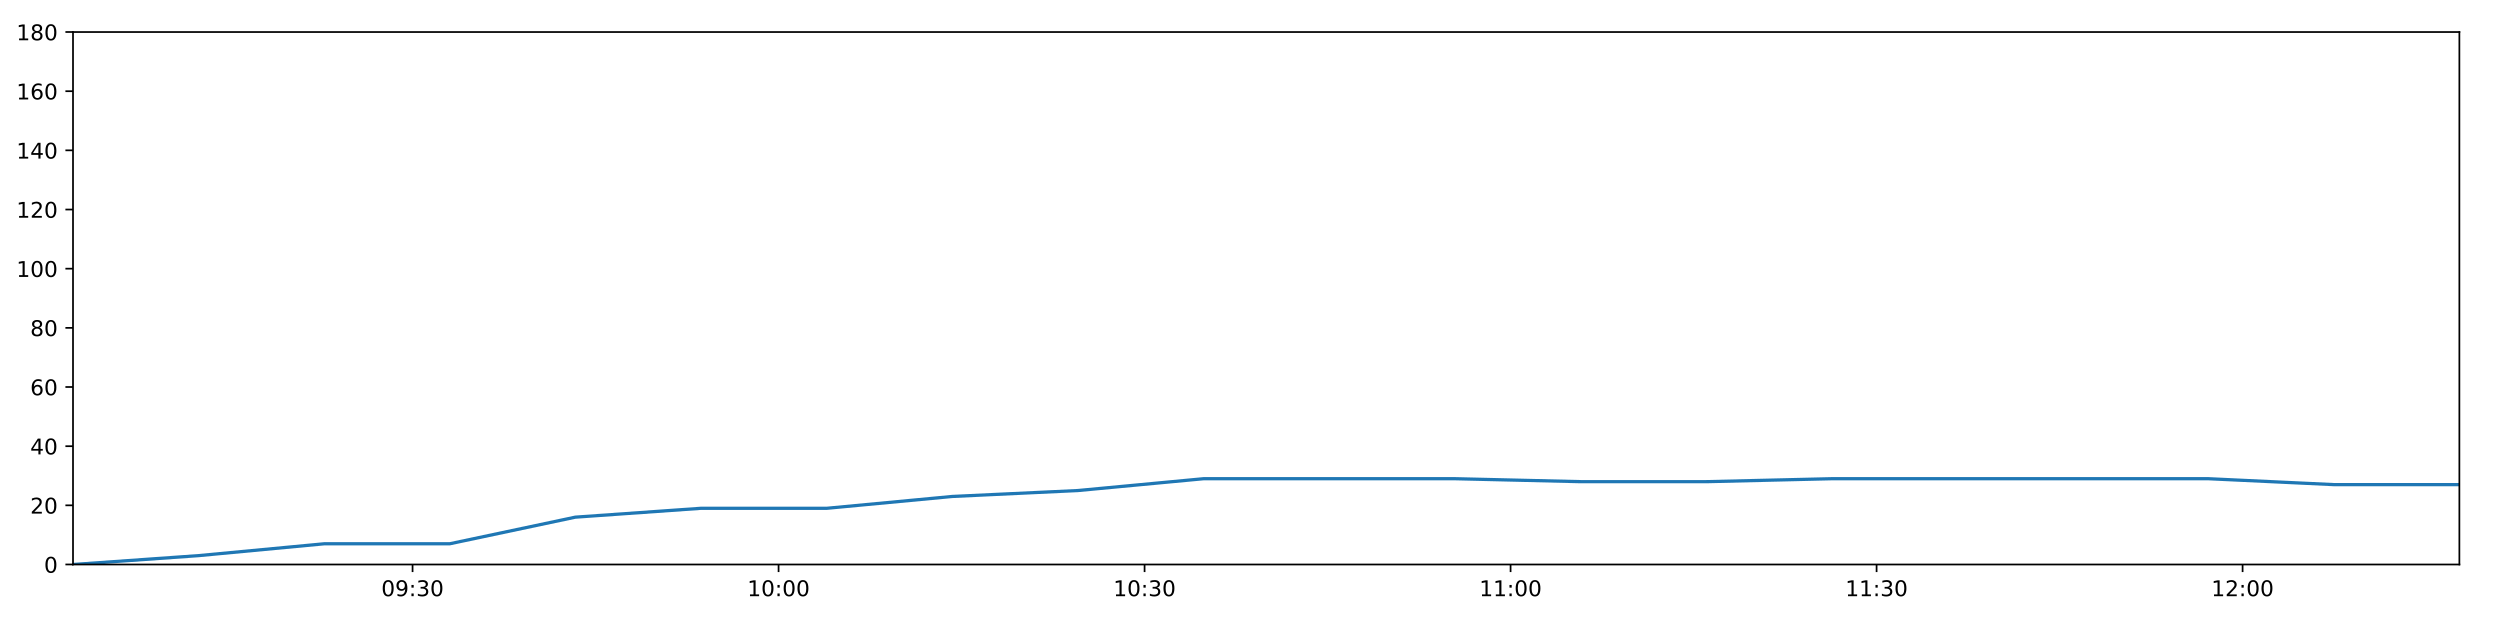
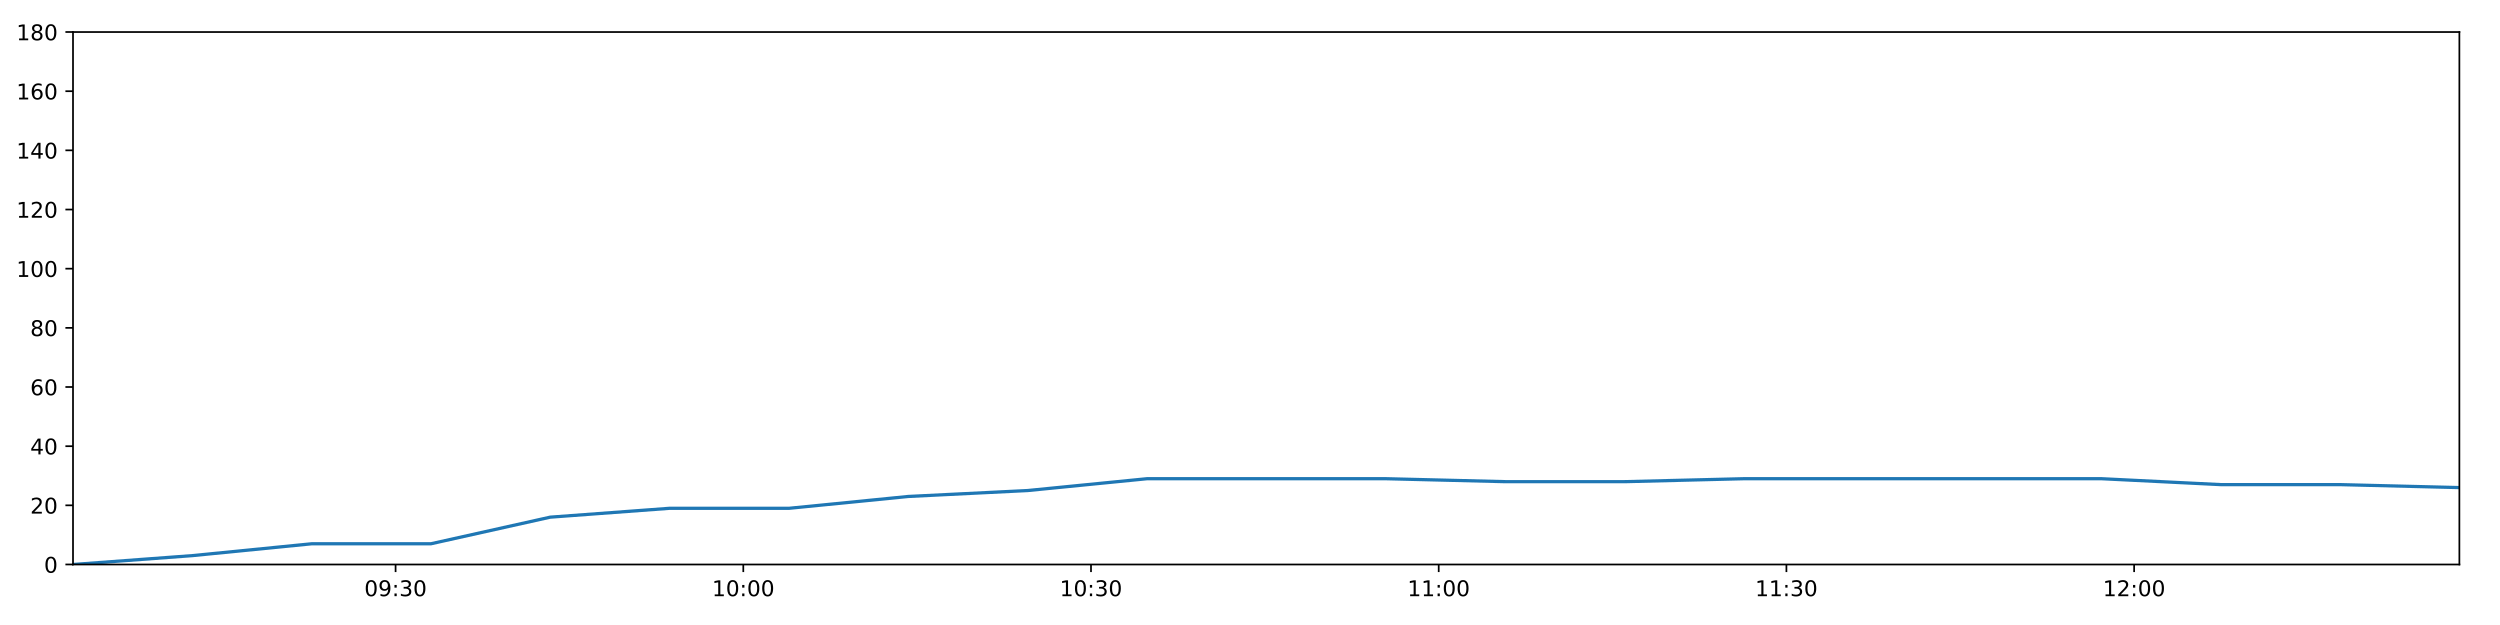
<svg xmlns="http://www.w3.org/2000/svg" xmlns:xlink="http://www.w3.org/1999/xlink" height="288pt" version="1.1" viewBox="0 0 1152 288" width="1152pt">
  <defs>
    <style type="text/css">
*{stroke-linecap:butt;stroke-linejoin:round;}
  </style>
  </defs>
  <g id="figure_1">
    <g id="patch_1">
      <path d="M 0 288  L 1152 288  L 1152 0  L 0 0  z " style="fill:#ffffff;" />
    </g>
    <g id="axes_1">
      <g id="patch_2">
        <path d="M 33.64 260.12  L 1133.28 260.12  L 1133.28 14.76  L 33.64 14.76  z " style="fill:#ffffff;" />
      </g>
      <g id="matplotlib.axis_1">
        <g id="xtick_1">
          <g id="line2d_1">
            <defs>
-               <path d="M 0 0  L 0 3.5  " id="m1176d98514" style="stroke:#000000;stroke-width:0.8;" />
-             </defs>
-             <g>
-               <use style="stroke:#000000;stroke-width:0.8;" x="190.108" xlink:href="#m1176d98514" y="260.12" />
+               <path d="M 0 0  L 0 3.5  " id="m3e709f575b" style="stroke:#000000;stroke-width:0.8;" />
+             </defs>
+             <g>
+               <use style="stroke:#000000;stroke-width:0.8;" x="182.285" xlink:href="#m3e709f575b" y="260.12" />
            </g>
          </g>
          <g id="text_1">
            <defs>
              <path d="M 31.781 66.406  Q 24.172 66.406 20.328 58.906  Q 16.5 51.422 16.5 36.375  Q 16.5 21.391 20.328 13.891  Q 24.172 6.391 31.781 6.391  Q 39.453 6.391 43.281 13.891  Q 47.125 21.391 47.125 36.375  Q 47.125 51.422 43.281 58.906  Q 39.453 66.406 31.781 66.406  z M 31.781 74.219  Q 44.047 74.219 50.516 64.516  Q 56.984 54.828 56.984 36.375  Q 56.984 17.969 50.516 8.266  Q 44.047 -1.422 31.781 -1.422  Q 19.531 -1.422 13.062 8.266  Q 6.594 17.969 6.594 36.375  Q 6.594 54.828 13.062 64.516  Q 19.531 74.219 31.781 74.219  z " id="DejaVuSans-48" />
              <path d="M 10.984 1.516  L 10.984 10.5  Q 14.703 8.734 18.5 7.812  Q 22.312 6.891 25.984 6.891  Q 35.75 6.891 40.891 13.453  Q 46.047 20.016 46.781 33.406  Q 43.953 29.203 39.594 26.953  Q 35.25 24.703 29.984 24.703  Q 19.047 24.703 12.672 31.312  Q 6.297 37.938 6.297 49.422  Q 6.297 60.641 12.938 67.422  Q 19.578 74.219 30.609 74.219  Q 43.266 74.219 49.922 64.516  Q 56.594 54.828 56.594 36.375  Q 56.594 19.141 48.406 8.859  Q 40.234 -1.422 26.422 -1.422  Q 22.703 -1.422 18.891 -0.688  Q 15.094 0.047 10.984 1.516  z M 30.609 32.422  Q 37.25 32.422 41.125 36.953  Q 45.016 41.5 45.016 49.422  Q 45.016 57.281 41.125 61.844  Q 37.25 66.406 30.609 66.406  Q 23.969 66.406 20.094 61.844  Q 16.219 57.281 16.219 49.422  Q 16.219 41.5 20.094 36.953  Q 23.969 32.422 30.609 32.422  z " id="DejaVuSans-57" />
              <path d="M 11.719 12.406  L 22.016 12.406  L 22.016 0  L 11.719 0  z M 11.719 51.703  L 22.016 51.703  L 22.016 39.312  L 11.719 39.312  z " id="DejaVuSans-58" />
              <path d="M 40.578 39.312  Q 47.656 37.797 51.625 33  Q 55.609 28.219 55.609 21.188  Q 55.609 10.406 48.188 4.484  Q 40.766 -1.422 27.094 -1.422  Q 22.516 -1.422 17.656 -0.516  Q 12.797 0.391 7.625 2.203  L 7.625 11.719  Q 11.719 9.328 16.594 8.109  Q 21.484 6.891 26.812 6.891  Q 36.078 6.891 40.938 10.547  Q 45.797 14.203 45.797 21.188  Q 45.797 27.641 41.281 31.266  Q 36.766 34.906 28.719 34.906  L 20.219 34.906  L 20.219 43.016  L 29.109 43.016  Q 36.375 43.016 40.234 45.922  Q 44.094 48.828 44.094 54.297  Q 44.094 59.906 40.109 62.906  Q 36.141 65.922 28.719 65.922  Q 24.656 65.922 20.016 65.031  Q 15.375 64.156 9.812 62.312  L 9.812 71.094  Q 15.438 72.656 20.344 73.438  Q 25.25 74.219 29.594 74.219  Q 40.828 74.219 47.359 69.109  Q 53.906 64.016 53.906 55.328  Q 53.906 49.266 50.438 45.094  Q 46.969 40.922 40.578 39.312  z " id="DejaVuSans-51" />
            </defs>
-             <g transform="translate(175.6982 274.7184)scale(0.1 -0.1)">
+             <g transform="translate(167.8755 274.7184)scale(0.1 -0.1)">
              <use xlink:href="#DejaVuSans-48" />
              <use x="63.623" xlink:href="#DejaVuSans-57" />
              <use x="127.246" xlink:href="#DejaVuSans-58" />
              <use x="160.938" xlink:href="#DejaVuSans-51" />
              <use x="224.561" xlink:href="#DejaVuSans-48" />
            </g>
          </g>
        </g>
        <g id="xtick_2">
          <g id="line2d_2">
            <g>
-               <use style="stroke:#000000;stroke-width:0.8;" x="358.763" xlink:href="#m1176d98514" y="260.12" />
+               <use style="stroke:#000000;stroke-width:0.8;" x="342.509" xlink:href="#m3e709f575b" y="260.12" />
            </g>
          </g>
          <g id="text_2">
            <defs>
              <path d="M 12.406 8.297  L 28.516 8.297  L 28.516 63.922  L 10.984 60.406  L 10.984 69.391  L 28.422 72.906  L 38.281 72.906  L 38.281 8.297  L 54.391 8.297  L 54.391 0  L 12.406 0  z " id="DejaVuSans-49" />
            </defs>
-             <g transform="translate(344.354 274.7184)scale(0.1 -0.1)">
+             <g transform="translate(328.0994 274.7184)scale(0.1 -0.1)">
              <use xlink:href="#DejaVuSans-49" />
              <use x="63.623" xlink:href="#DejaVuSans-48" />
              <use x="127.246" xlink:href="#DejaVuSans-58" />
              <use x="160.938" xlink:href="#DejaVuSans-48" />
              <use x="224.561" xlink:href="#DejaVuSans-48" />
            </g>
          </g>
        </g>
        <g id="xtick_3">
          <g id="line2d_3">
            <g>
-               <use style="stroke:#000000;stroke-width:0.8;" x="527.419" xlink:href="#m1176d98514" y="260.12" />
+               <use style="stroke:#000000;stroke-width:0.8;" x="502.733" xlink:href="#m3e709f575b" y="260.12" />
            </g>
          </g>
          <g id="text_3">
-             <g transform="translate(513.0099 274.7184)scale(0.1 -0.1)">
+             <g transform="translate(488.3233 274.7184)scale(0.1 -0.1)">
              <use xlink:href="#DejaVuSans-49" />
              <use x="63.623" xlink:href="#DejaVuSans-48" />
              <use x="127.246" xlink:href="#DejaVuSans-58" />
              <use x="160.938" xlink:href="#DejaVuSans-51" />
              <use x="224.561" xlink:href="#DejaVuSans-48" />
            </g>
          </g>
        </g>
        <g id="xtick_4">
          <g id="line2d_4">
            <g>
-               <use style="stroke:#000000;stroke-width:0.8;" x="696.075" xlink:href="#m1176d98514" y="260.12" />
+               <use style="stroke:#000000;stroke-width:0.8;" x="662.957" xlink:href="#m3e709f575b" y="260.12" />
            </g>
          </g>
          <g id="text_4">
-             <g transform="translate(681.6657 274.7184)scale(0.1 -0.1)">
+             <g transform="translate(648.5472 274.7184)scale(0.1 -0.1)">
              <use xlink:href="#DejaVuSans-49" />
              <use x="63.623" xlink:href="#DejaVuSans-49" />
              <use x="127.246" xlink:href="#DejaVuSans-58" />
              <use x="160.938" xlink:href="#DejaVuSans-48" />
              <use x="224.561" xlink:href="#DejaVuSans-48" />
            </g>
          </g>
        </g>
        <g id="xtick_5">
          <g id="line2d_5">
            <g>
-               <use style="stroke:#000000;stroke-width:0.8;" x="864.731" xlink:href="#m1176d98514" y="260.12" />
+               <use style="stroke:#000000;stroke-width:0.8;" x="823.18" xlink:href="#m3e709f575b" y="260.12" />
            </g>
          </g>
          <g id="text_5">
-             <g transform="translate(850.3216 274.7184)scale(0.1 -0.1)">
+             <g transform="translate(808.771 274.7184)scale(0.1 -0.1)">
              <use xlink:href="#DejaVuSans-49" />
              <use x="63.623" xlink:href="#DejaVuSans-49" />
              <use x="127.246" xlink:href="#DejaVuSans-58" />
              <use x="160.938" xlink:href="#DejaVuSans-51" />
              <use x="224.561" xlink:href="#DejaVuSans-48" />
            </g>
          </g>
        </g>
        <g id="xtick_6">
          <g id="line2d_6">
            <g>
-               <use style="stroke:#000000;stroke-width:0.8;" x="1033.387" xlink:href="#m1176d98514" y="260.12" />
+               <use style="stroke:#000000;stroke-width:0.8;" x="983.404" xlink:href="#m3e709f575b" y="260.12" />
            </g>
          </g>
          <g id="text_6">
            <defs>
              <path d="M 19.188 8.297  L 53.609 8.297  L 53.609 0  L 7.328 0  L 7.328 8.297  Q 12.938 14.109 22.625 23.891  Q 32.328 33.688 34.812 36.531  Q 39.547 41.844 41.422 45.531  Q 43.312 49.219 43.312 52.781  Q 43.312 58.594 39.234 62.25  Q 35.156 65.922 28.609 65.922  Q 23.969 65.922 18.812 64.312  Q 13.672 62.703 7.812 59.422  L 7.812 69.391  Q 13.766 71.781 18.938 73  Q 24.125 74.219 28.422 74.219  Q 39.75 74.219 46.484 68.547  Q 53.219 62.891 53.219 53.422  Q 53.219 48.922 51.531 44.891  Q 49.859 40.875 45.406 35.406  Q 44.188 33.984 37.641 27.219  Q 31.109 20.453 19.188 8.297  z " id="DejaVuSans-50" />
            </defs>
-             <g transform="translate(1018.977 274.7184)scale(0.1 -0.1)">
+             <g transform="translate(968.9949 274.7184)scale(0.1 -0.1)">
              <use xlink:href="#DejaVuSans-49" />
              <use x="63.623" xlink:href="#DejaVuSans-50" />
              <use x="127.246" xlink:href="#DejaVuSans-58" />
              <use x="160.938" xlink:href="#DejaVuSans-48" />
              <use x="224.561" xlink:href="#DejaVuSans-48" />
            </g>
          </g>
        </g>
      </g>
      <g id="matplotlib.axis_2">
        <g id="ytick_1">
          <g id="line2d_7">
            <defs>
-               <path d="M 0 0  L -3.5 0  " id="m733f37b9b1" style="stroke:#000000;stroke-width:0.8;" />
-             </defs>
-             <g>
-               <use style="stroke:#000000;stroke-width:0.8;" x="33.64" xlink:href="#m733f37b9b1" y="260.12" />
+               <path d="M 0 0  L -3.5 0  " id="m78a62664e9" style="stroke:#000000;stroke-width:0.8;" />
+             </defs>
+             <g>
+               <use style="stroke:#000000;stroke-width:0.8;" x="33.64" xlink:href="#m78a62664e9" y="260.12" />
            </g>
          </g>
          <g id="text_7">
            <g transform="translate(20.2775 263.9192)scale(0.1 -0.1)">
              <use xlink:href="#DejaVuSans-48" />
            </g>
          </g>
        </g>
        <g id="ytick_2">
          <g id="line2d_8">
            <g>
-               <use style="stroke:#000000;stroke-width:0.8;" x="33.64" xlink:href="#m733f37b9b1" y="232.858" />
+               <use style="stroke:#000000;stroke-width:0.8;" x="33.64" xlink:href="#m78a62664e9" y="232.858" />
            </g>
          </g>
          <g id="text_8">
            <g transform="translate(13.915 236.657)scale(0.1 -0.1)">
              <use xlink:href="#DejaVuSans-50" />
              <use x="63.623" xlink:href="#DejaVuSans-48" />
            </g>
          </g>
        </g>
        <g id="ytick_3">
          <g id="line2d_9">
            <g>
-               <use style="stroke:#000000;stroke-width:0.8;" x="33.64" xlink:href="#m733f37b9b1" y="205.596" />
+               <use style="stroke:#000000;stroke-width:0.8;" x="33.64" xlink:href="#m78a62664e9" y="205.596" />
            </g>
          </g>
          <g id="text_9">
            <defs>
              <path d="M 37.797 64.312  L 12.891 25.391  L 37.797 25.391  z M 35.203 72.906  L 47.609 72.906  L 47.609 25.391  L 58.016 25.391  L 58.016 17.188  L 47.609 17.188  L 47.609 0  L 37.797 0  L 37.797 17.188  L 4.891 17.188  L 4.891 26.703  z " id="DejaVuSans-52" />
            </defs>
            <g transform="translate(13.915 209.3948)scale(0.1 -0.1)">
              <use xlink:href="#DejaVuSans-52" />
              <use x="63.623" xlink:href="#DejaVuSans-48" />
            </g>
          </g>
        </g>
        <g id="ytick_4">
          <g id="line2d_10">
            <g>
-               <use style="stroke:#000000;stroke-width:0.8;" x="33.64" xlink:href="#m733f37b9b1" y="178.333" />
+               <use style="stroke:#000000;stroke-width:0.8;" x="33.64" xlink:href="#m78a62664e9" y="178.333" />
            </g>
          </g>
          <g id="text_10">
            <defs>
              <path d="M 33.016 40.375  Q 26.375 40.375 22.484 35.828  Q 18.609 31.297 18.609 23.391  Q 18.609 15.531 22.484 10.953  Q 26.375 6.391 33.016 6.391  Q 39.656 6.391 43.531 10.953  Q 47.406 15.531 47.406 23.391  Q 47.406 31.297 43.531 35.828  Q 39.656 40.375 33.016 40.375  z M 52.594 71.297  L 52.594 62.312  Q 48.875 64.062 45.094 64.984  Q 41.312 65.922 37.594 65.922  Q 27.828 65.922 22.672 59.328  Q 17.531 52.734 16.797 39.406  Q 19.672 43.656 24.016 45.922  Q 28.375 48.188 33.594 48.188  Q 44.578 48.188 50.953 41.516  Q 57.328 34.859 57.328 23.391  Q 57.328 12.156 50.688 5.359  Q 44.047 -1.422 33.016 -1.422  Q 20.359 -1.422 13.672 8.266  Q 6.984 17.969 6.984 36.375  Q 6.984 53.656 15.188 63.938  Q 23.391 74.219 37.203 74.219  Q 40.922 74.219 44.703 73.484  Q 48.484 72.75 52.594 71.297  z " id="DejaVuSans-54" />
            </defs>
            <g transform="translate(13.915 182.1326)scale(0.1 -0.1)">
              <use xlink:href="#DejaVuSans-54" />
              <use x="63.623" xlink:href="#DejaVuSans-48" />
            </g>
          </g>
        </g>
        <g id="ytick_5">
          <g id="line2d_11">
            <g>
-               <use style="stroke:#000000;stroke-width:0.8;" x="33.64" xlink:href="#m733f37b9b1" y="151.071" />
+               <use style="stroke:#000000;stroke-width:0.8;" x="33.64" xlink:href="#m78a62664e9" y="151.071" />
            </g>
          </g>
          <g id="text_11">
            <defs>
              <path d="M 31.781 34.625  Q 24.75 34.625 20.719 30.859  Q 16.703 27.094 16.703 20.516  Q 16.703 13.922 20.719 10.156  Q 24.75 6.391 31.781 6.391  Q 38.812 6.391 42.859 10.172  Q 46.922 13.969 46.922 20.516  Q 46.922 27.094 42.891 30.859  Q 38.875 34.625 31.781 34.625  z M 21.922 38.812  Q 15.578 40.375 12.031 44.719  Q 8.5 49.078 8.5 55.328  Q 8.5 64.062 14.719 69.141  Q 20.953 74.219 31.781 74.219  Q 42.672 74.219 48.875 69.141  Q 55.078 64.062 55.078 55.328  Q 55.078 49.078 51.531 44.719  Q 48 40.375 41.703 38.812  Q 48.828 37.156 52.797 32.312  Q 56.781 27.484 56.781 20.516  Q 56.781 9.906 50.312 4.234  Q 43.844 -1.422 31.781 -1.422  Q 19.734 -1.422 13.25 4.234  Q 6.781 9.906 6.781 20.516  Q 6.781 27.484 10.781 32.312  Q 14.797 37.156 21.922 38.812  z M 18.312 54.391  Q 18.312 48.734 21.844 45.562  Q 25.391 42.391 31.781 42.391  Q 38.141 42.391 41.719 45.562  Q 45.312 48.734 45.312 54.391  Q 45.312 60.062 41.719 63.234  Q 38.141 66.406 31.781 66.406  Q 25.391 66.406 21.844 63.234  Q 18.312 60.062 18.312 54.391  z " id="DejaVuSans-56" />
            </defs>
            <g transform="translate(13.915 154.8703)scale(0.1 -0.1)">
              <use xlink:href="#DejaVuSans-56" />
              <use x="63.623" xlink:href="#DejaVuSans-48" />
            </g>
          </g>
        </g>
        <g id="ytick_6">
          <g id="line2d_12">
            <g>
-               <use style="stroke:#000000;stroke-width:0.8;" x="33.64" xlink:href="#m733f37b9b1" y="123.809" />
+               <use style="stroke:#000000;stroke-width:0.8;" x="33.64" xlink:href="#m78a62664e9" y="123.809" />
            </g>
          </g>
          <g id="text_12">
            <g transform="translate(7.5525 127.6081)scale(0.1 -0.1)">
              <use xlink:href="#DejaVuSans-49" />
              <use x="63.623" xlink:href="#DejaVuSans-48" />
              <use x="127.246" xlink:href="#DejaVuSans-48" />
            </g>
          </g>
        </g>
        <g id="ytick_7">
          <g id="line2d_13">
            <g>
-               <use style="stroke:#000000;stroke-width:0.8;" x="33.64" xlink:href="#m733f37b9b1" y="96.547" />
+               <use style="stroke:#000000;stroke-width:0.8;" x="33.64" xlink:href="#m78a62664e9" y="96.547" />
            </g>
          </g>
          <g id="text_13">
            <g transform="translate(7.5525 100.3459)scale(0.1 -0.1)">
              <use xlink:href="#DejaVuSans-49" />
              <use x="63.623" xlink:href="#DejaVuSans-50" />
              <use x="127.246" xlink:href="#DejaVuSans-48" />
            </g>
          </g>
        </g>
        <g id="ytick_8">
          <g id="line2d_14">
            <g>
-               <use style="stroke:#000000;stroke-width:0.8;" x="33.64" xlink:href="#m733f37b9b1" y="69.284" />
+               <use style="stroke:#000000;stroke-width:0.8;" x="33.64" xlink:href="#m78a62664e9" y="69.284" />
            </g>
          </g>
          <g id="text_14">
            <g transform="translate(7.5525 73.08366)scale(0.1 -0.1)">
              <use xlink:href="#DejaVuSans-49" />
              <use x="63.623" xlink:href="#DejaVuSans-52" />
              <use x="127.246" xlink:href="#DejaVuSans-48" />
            </g>
          </g>
        </g>
        <g id="ytick_9">
          <g id="line2d_15">
            <g>
-               <use style="stroke:#000000;stroke-width:0.8;" x="33.64" xlink:href="#m733f37b9b1" y="42.022" />
+               <use style="stroke:#000000;stroke-width:0.8;" x="33.64" xlink:href="#m78a62664e9" y="42.022" />
            </g>
          </g>
          <g id="text_15">
            <g transform="translate(7.5525 45.82144)scale(0.1 -0.1)">
              <use xlink:href="#DejaVuSans-49" />
              <use x="63.623" xlink:href="#DejaVuSans-54" />
              <use x="127.246" xlink:href="#DejaVuSans-48" />
            </g>
          </g>
        </g>
        <g id="ytick_10">
          <g id="line2d_16">
            <g>
-               <use style="stroke:#000000;stroke-width:0.8;" x="33.64" xlink:href="#m733f37b9b1" y="14.76" />
+               <use style="stroke:#000000;stroke-width:0.8;" x="33.64" xlink:href="#m78a62664e9" y="14.76" />
            </g>
          </g>
          <g id="text_16">
            <g transform="translate(7.5525 18.55922)scale(0.1 -0.1)">
              <use xlink:href="#DejaVuSans-49" />
              <use x="63.623" xlink:href="#DejaVuSans-56" />
              <use x="127.246" xlink:href="#DejaVuSans-48" />
            </g>
          </g>
        </g>
      </g>
      <g id="line2d_17">
-         <path clip-path="url(#p9cbe4eac32)" d="M 33.64 260.12  L 91.502 256.031  L 149.35 250.578  L 207.197 250.578  L 265.1 238.31  L 323.01 234.221  L 380.985 234.221  L 438.821 228.768  L 496.673 226.042  L 554.596 220.59  L 612.51 220.59  L 670.485 220.59  L 728.435 221.953  L 786.231 221.953  L 844.049 220.59  L 901.901 220.59  L 959.825 220.59  L 1017.614 220.59  L 1075.429 223.316  L 1133.28 223.316  " style="fill:none;stroke:#1f77b4;stroke-linecap:square;stroke-width:1.5;" />
+         <path clip-path="url(#p35a02c96c2)" d="M 33.64 260.12  L 88.609 256.031  L 143.565 250.578  L 198.52 250.578  L 253.528 238.31  L 308.543 234.221  L 363.619 234.221  L 418.564 228.768  L 473.524 226.042  L 528.551 220.59  L 583.569 220.59  L 638.646 220.59  L 693.699 221.953  L 748.605 221.953  L 803.533 220.59  L 858.492 220.59  L 913.521 220.59  L 968.42 220.59  L 1023.344 223.316  L 1078.303 223.316  L 1133.28 224.679  " style="fill:none;stroke:#1f77b4;stroke-linecap:square;stroke-width:1.5;" />
      </g>
      <g id="patch_3">
        <path d="M 33.64 260.12  L 33.64 14.76  " style="fill:none;stroke:#000000;stroke-linecap:square;stroke-linejoin:miter;stroke-width:0.8;" />
      </g>
      <g id="patch_4">
        <path d="M 1133.28 260.12  L 1133.28 14.76  " style="fill:none;stroke:#000000;stroke-linecap:square;stroke-linejoin:miter;stroke-width:0.8;" />
      </g>
      <g id="patch_5">
        <path d="M 33.64 260.12  L 1133.28 260.12  " style="fill:none;stroke:#000000;stroke-linecap:square;stroke-linejoin:miter;stroke-width:0.8;" />
      </g>
      <g id="patch_6">
        <path d="M 33.64 14.76  L 1133.28 14.76  " style="fill:none;stroke:#000000;stroke-linecap:square;stroke-linejoin:miter;stroke-width:0.8;" />
      </g>
    </g>
  </g>
  <defs>
-     <clipPath id="p9cbe4eac32">
+     <clipPath id="p35a02c96c2">
      <rect height="245.36" width="1099.64" x="33.64" y="14.76" />
    </clipPath>
  </defs>
</svg>
